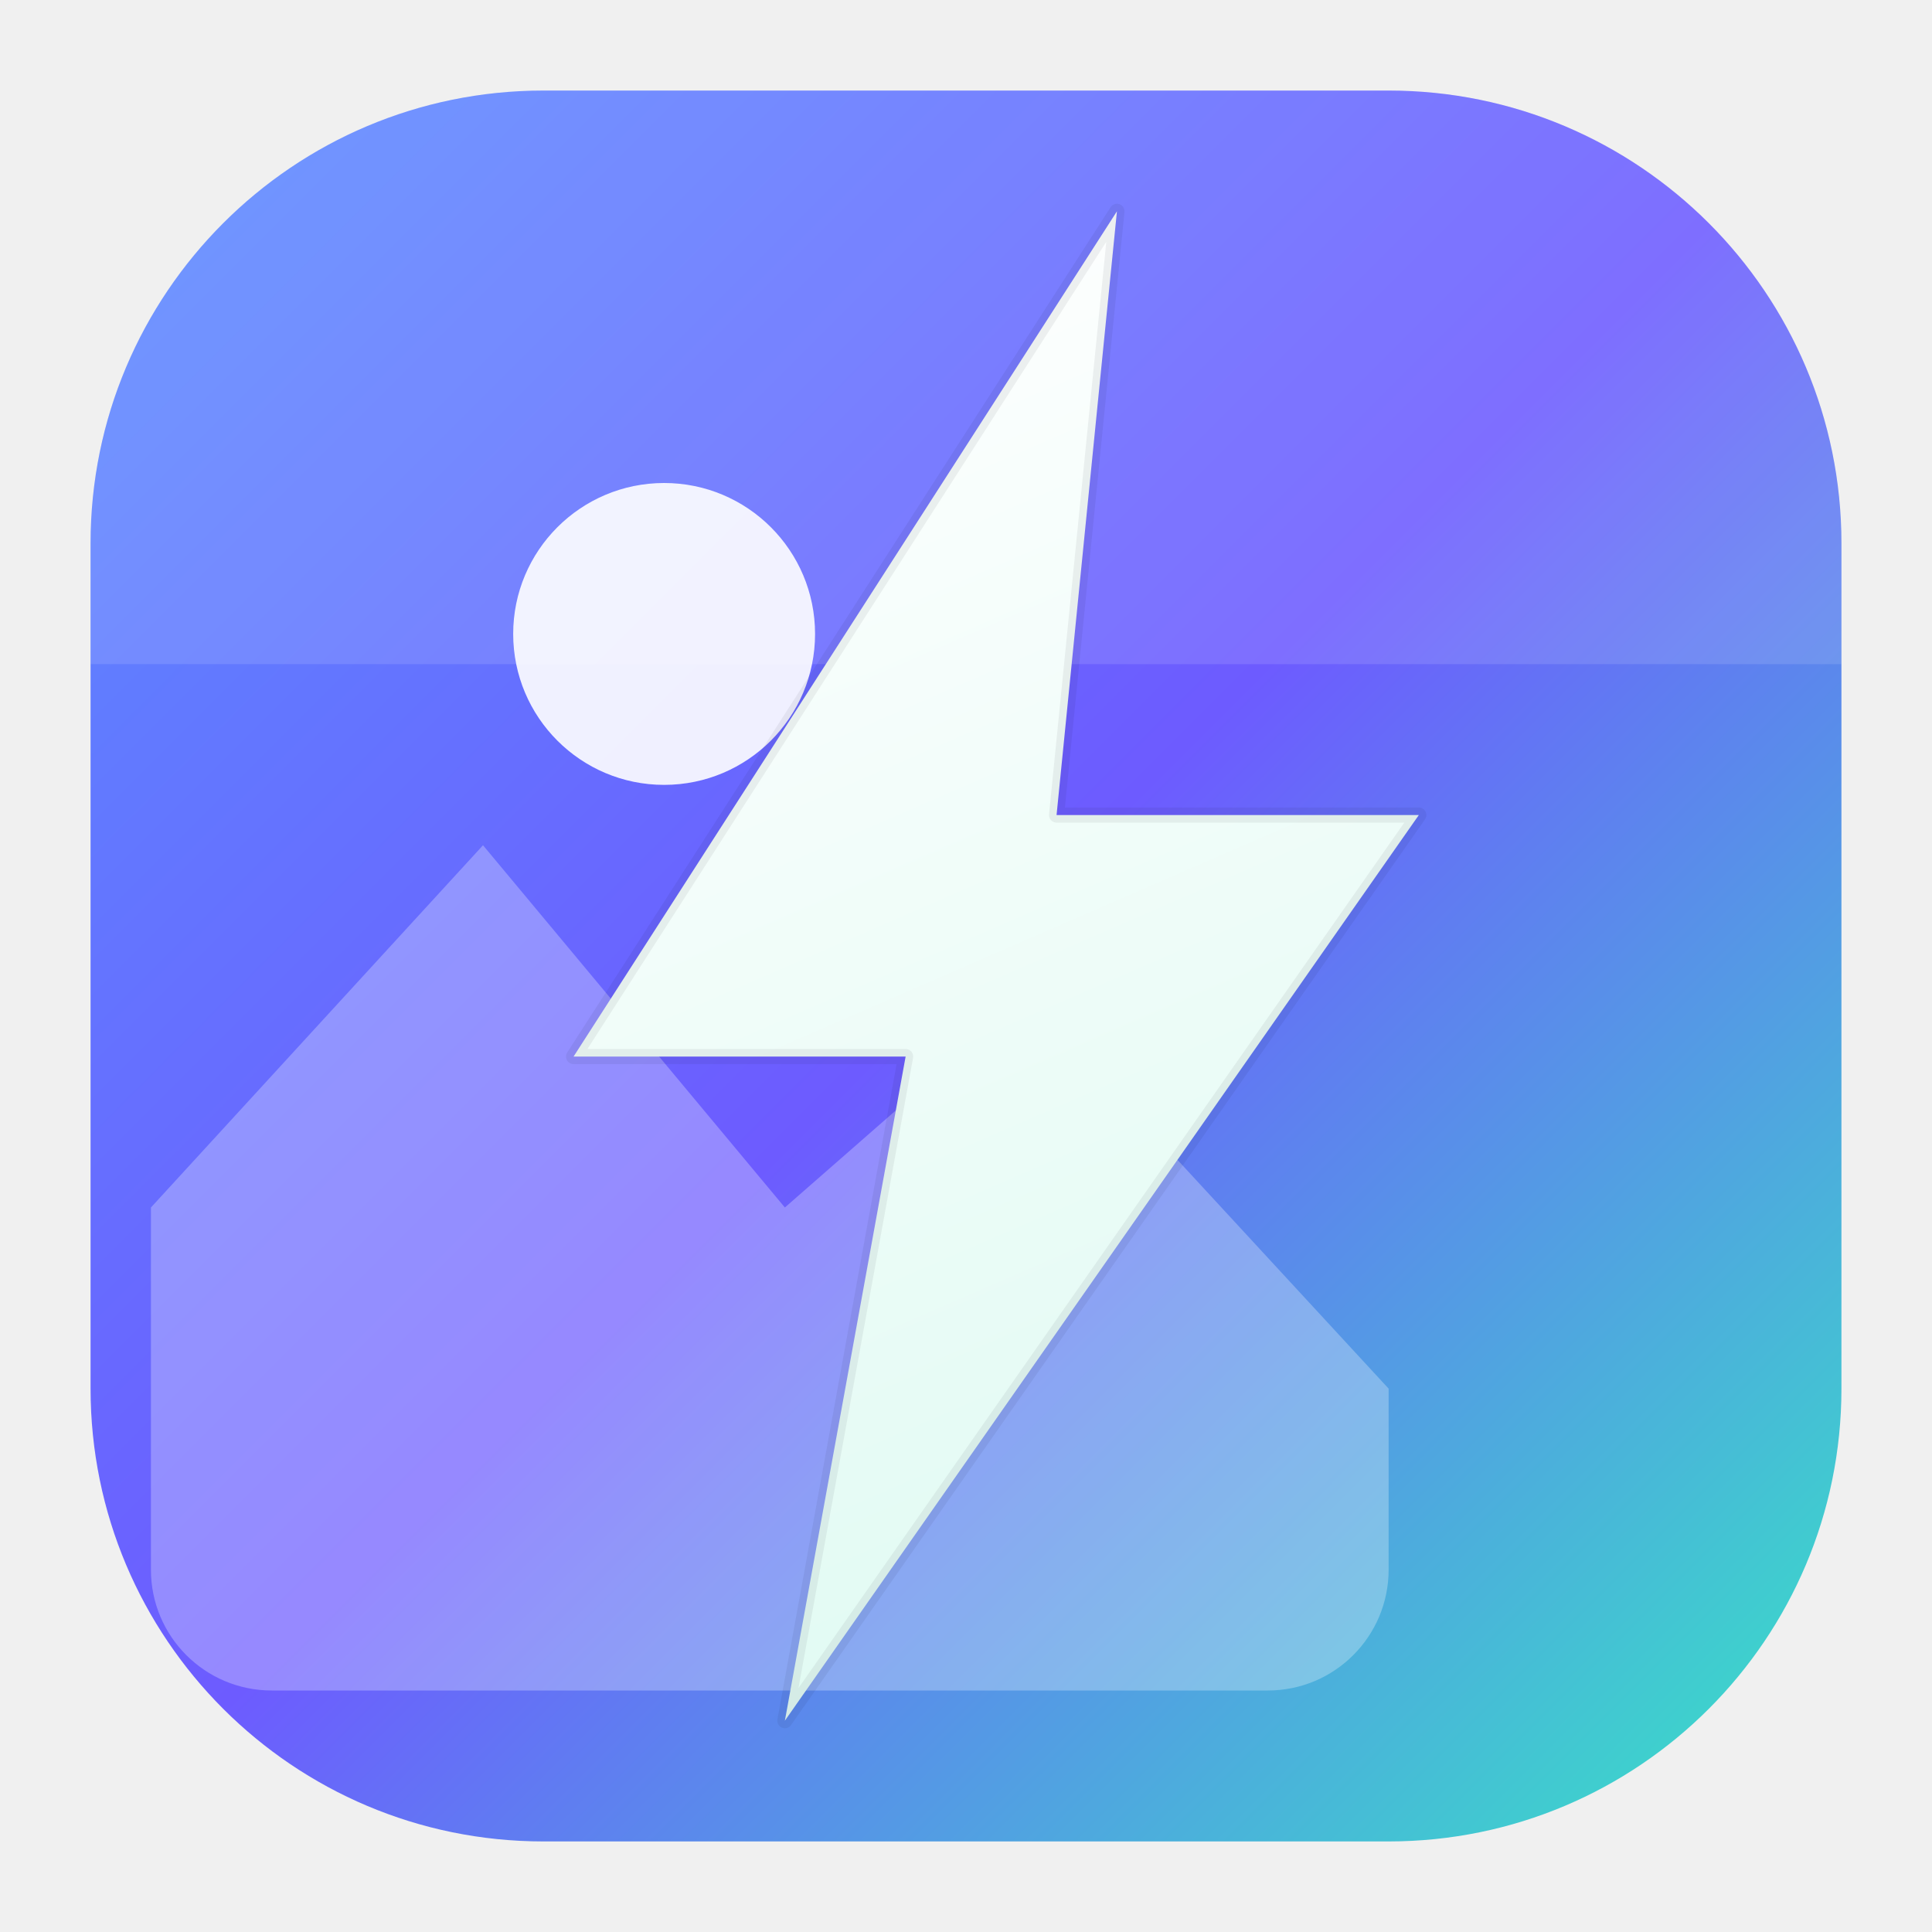
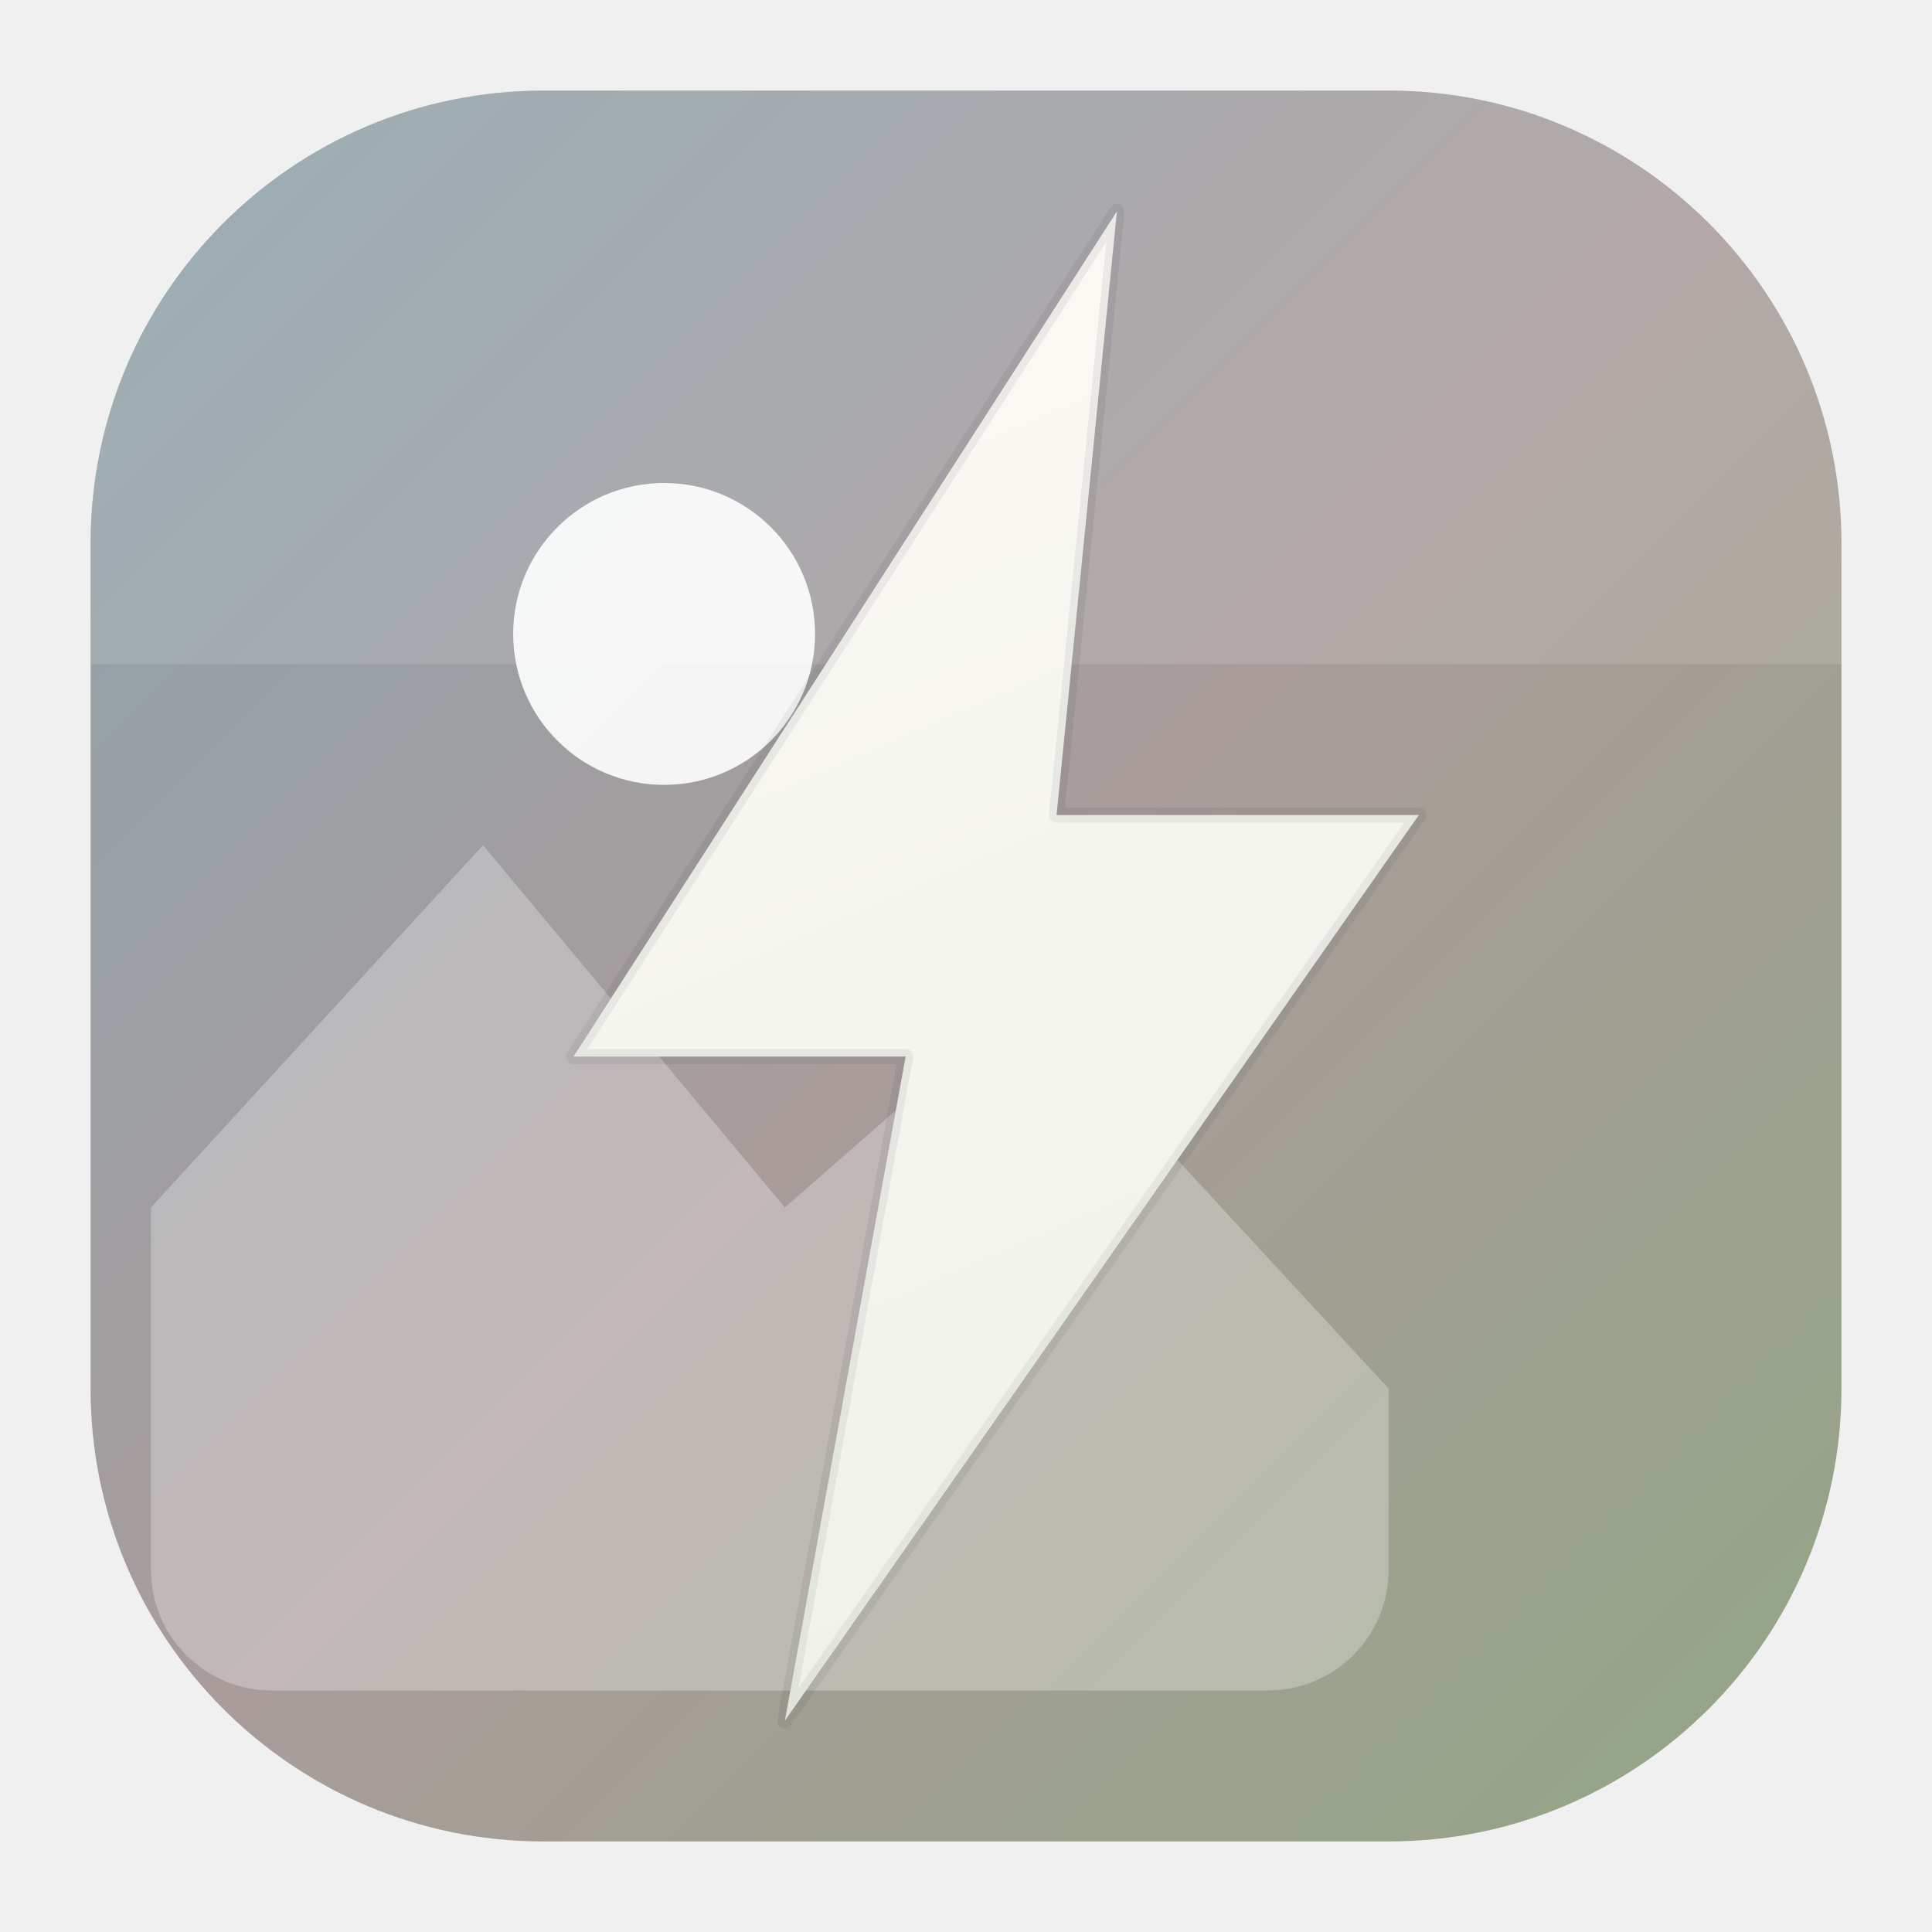
<svg xmlns="http://www.w3.org/2000/svg" width="64" height="64" viewBox="0 0 64 64" fill="none" role="img" aria-label="SpeedImage logo">
  <defs>
    <linearGradient id="si-bg" x1="4" y1="4" x2="60" y2="60" gradientUnits="userSpaceOnUse">
-       <stop stop-color="#5b8cff" />
-       <stop offset="0.5" stop-color="#6d5bff" />
-       <stop offset="1" stop-color="#38e0c7" />
+       <stop stop-color="#8ea3ac" />
+       <stop offset="0.5" stop-color="#a99c9b" />
+       <stop offset="1" stop-color="#93a585" />
    </linearGradient>
    <linearGradient id="si-bolt" x1="22" y1="9" x2="42" y2="55" gradientUnits="userSpaceOnUse">
-       <stop stop-color="#ffffff" />
-       <stop offset="1" stop-color="#dffaf2" />
+       <stop stop-color="#fbf9f4" />
+       <stop offset="1" stop-color="#eef1e9" />
    </linearGradient>
  </defs>
  <rect x="3" y="3" width="58" height="58" rx="15" fill="url(#si-bg)" />
  <path d="M18 3h28a15 15 0 0 1 15 15v4H3v-4A15 15 0 0 1 18 3Z" fill="#ffffff" opacity="0.12" />
  <circle cx="22" cy="21" r="5" fill="#ffffff" opacity="0.9" />
  <path d="M5 52 V40 l11-12 10 12 8-7 12 13 v6 a4 4 0 0 1-4 4 H9 a4 4 0 0 1-4-4 Z" fill="#ffffff" opacity="0.28" />
  <path d="M37 7 L19 35 h11 l-4 22 21-30 H35 Z" fill="url(#si-bolt)" stroke="#0b1020" stroke-width="0.5" stroke-opacity="0.06" stroke-linejoin="round" />
</svg>
